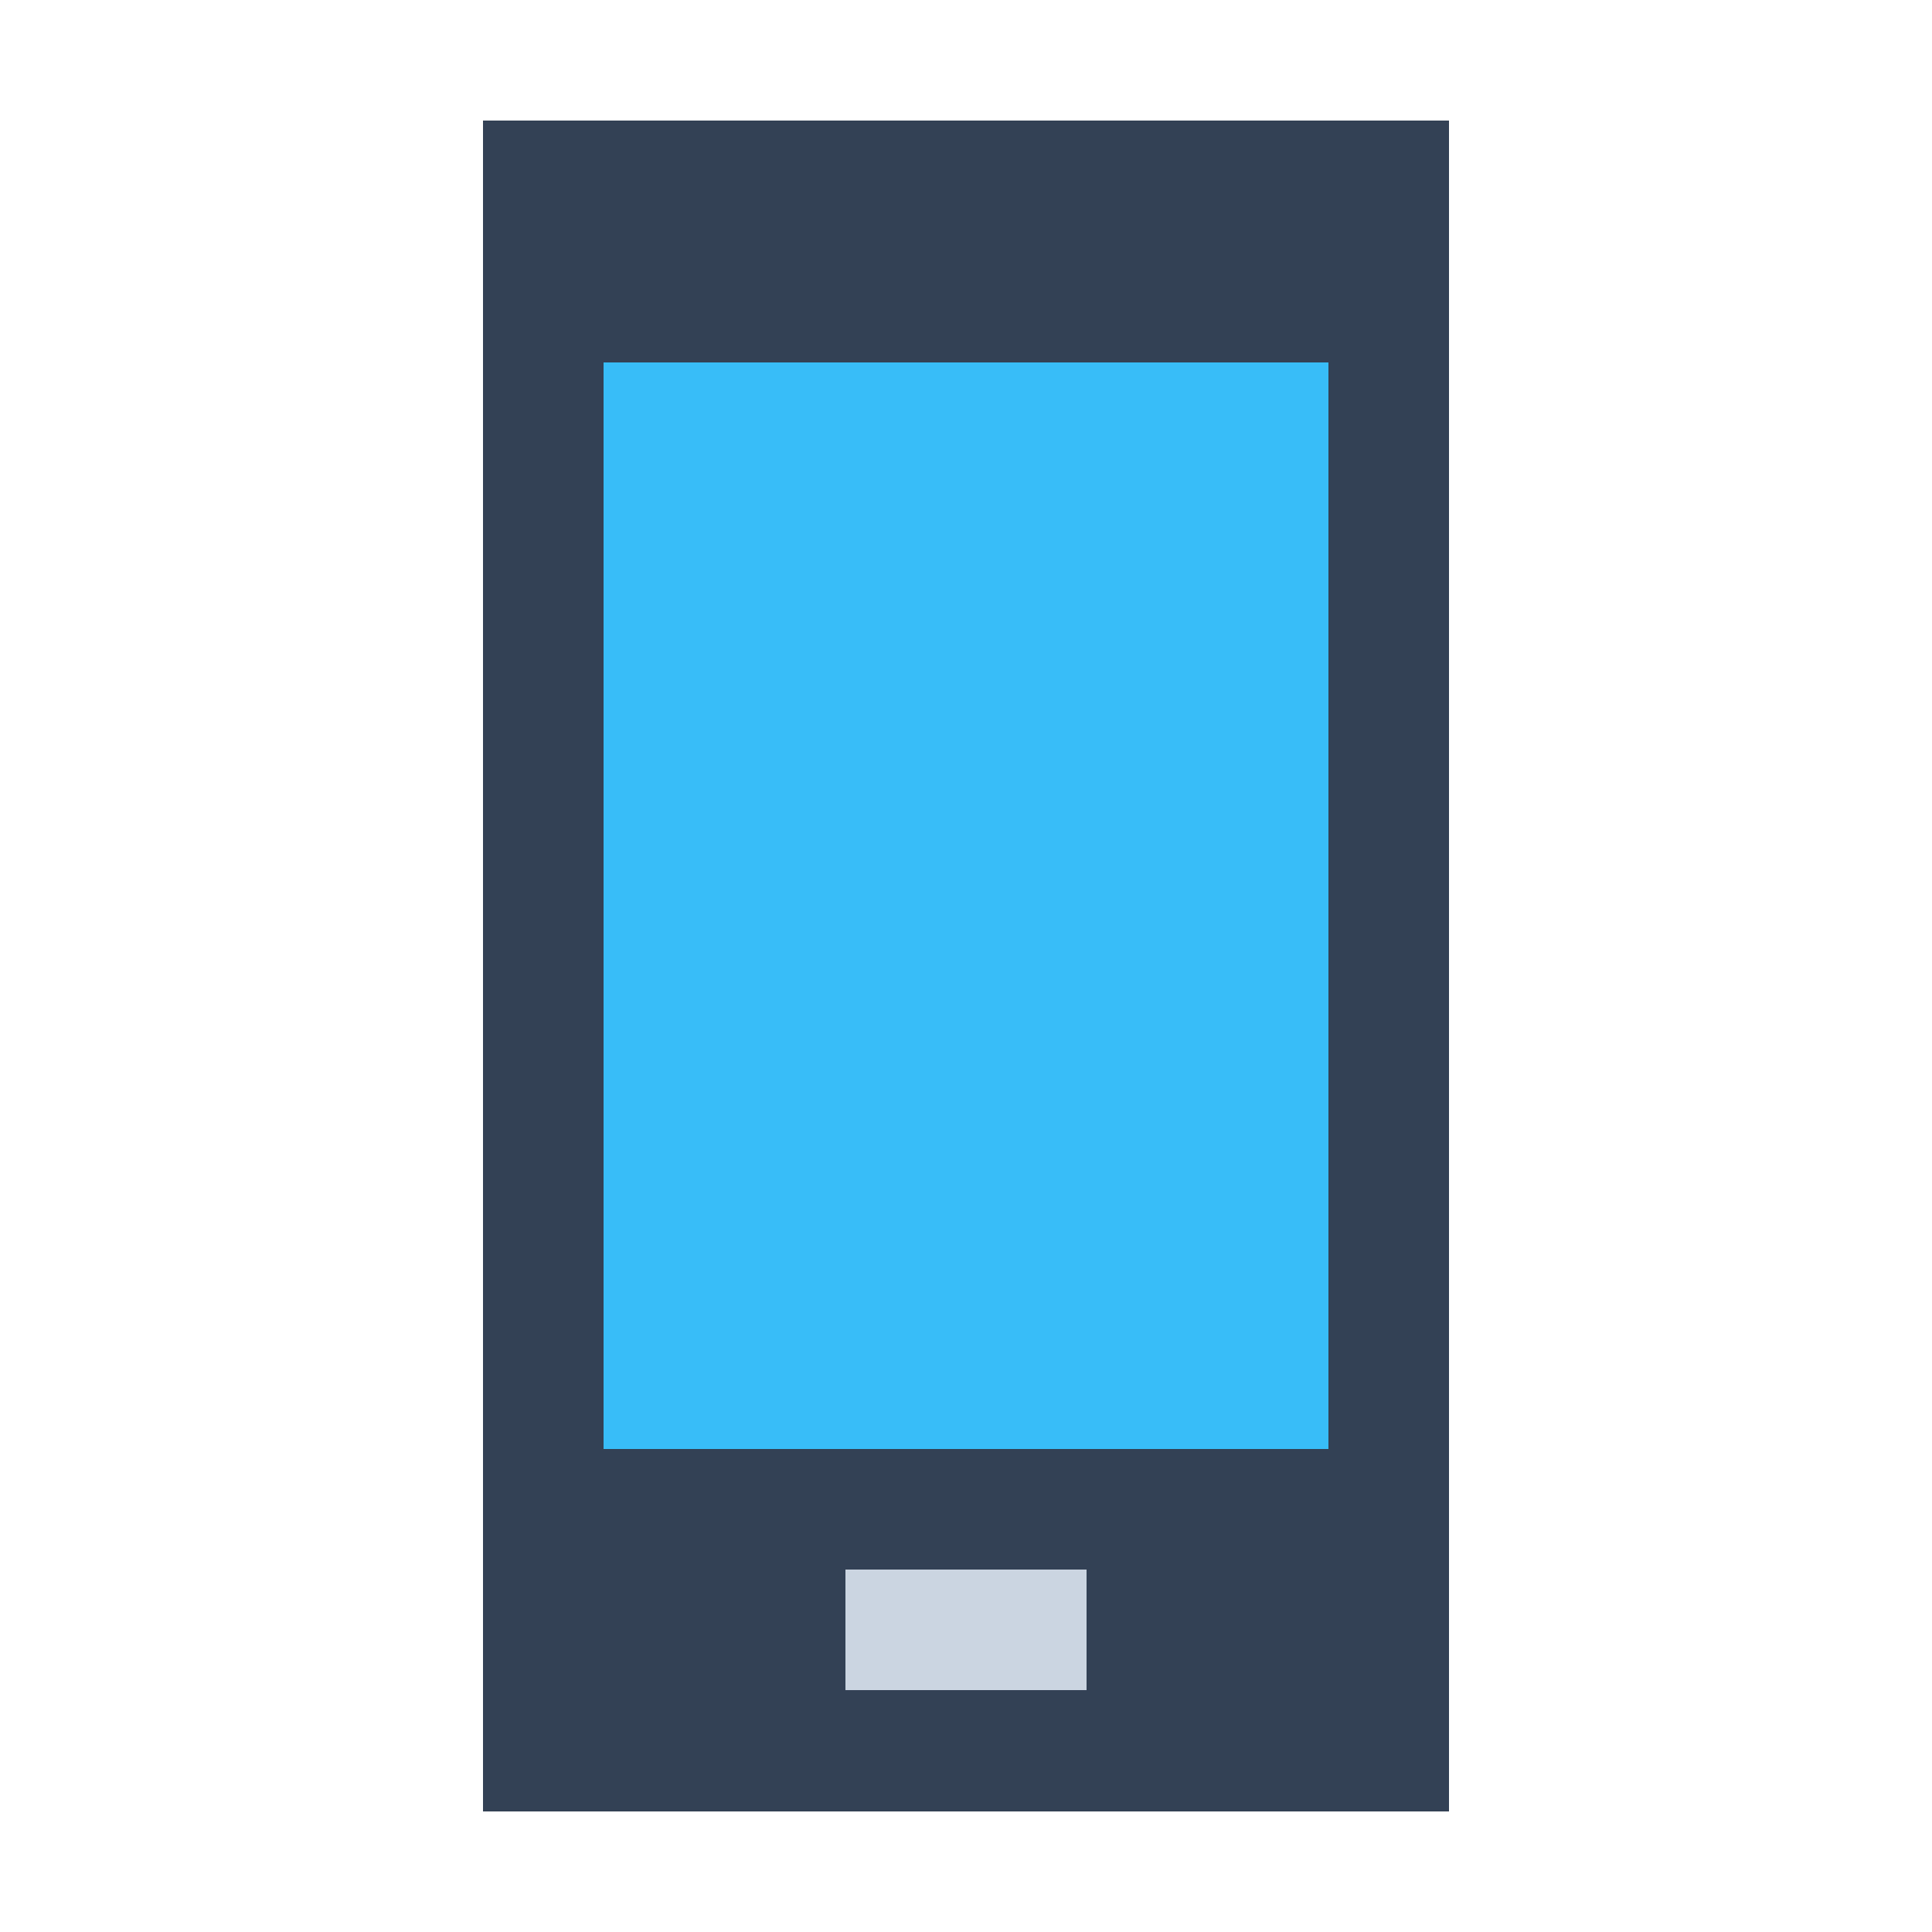
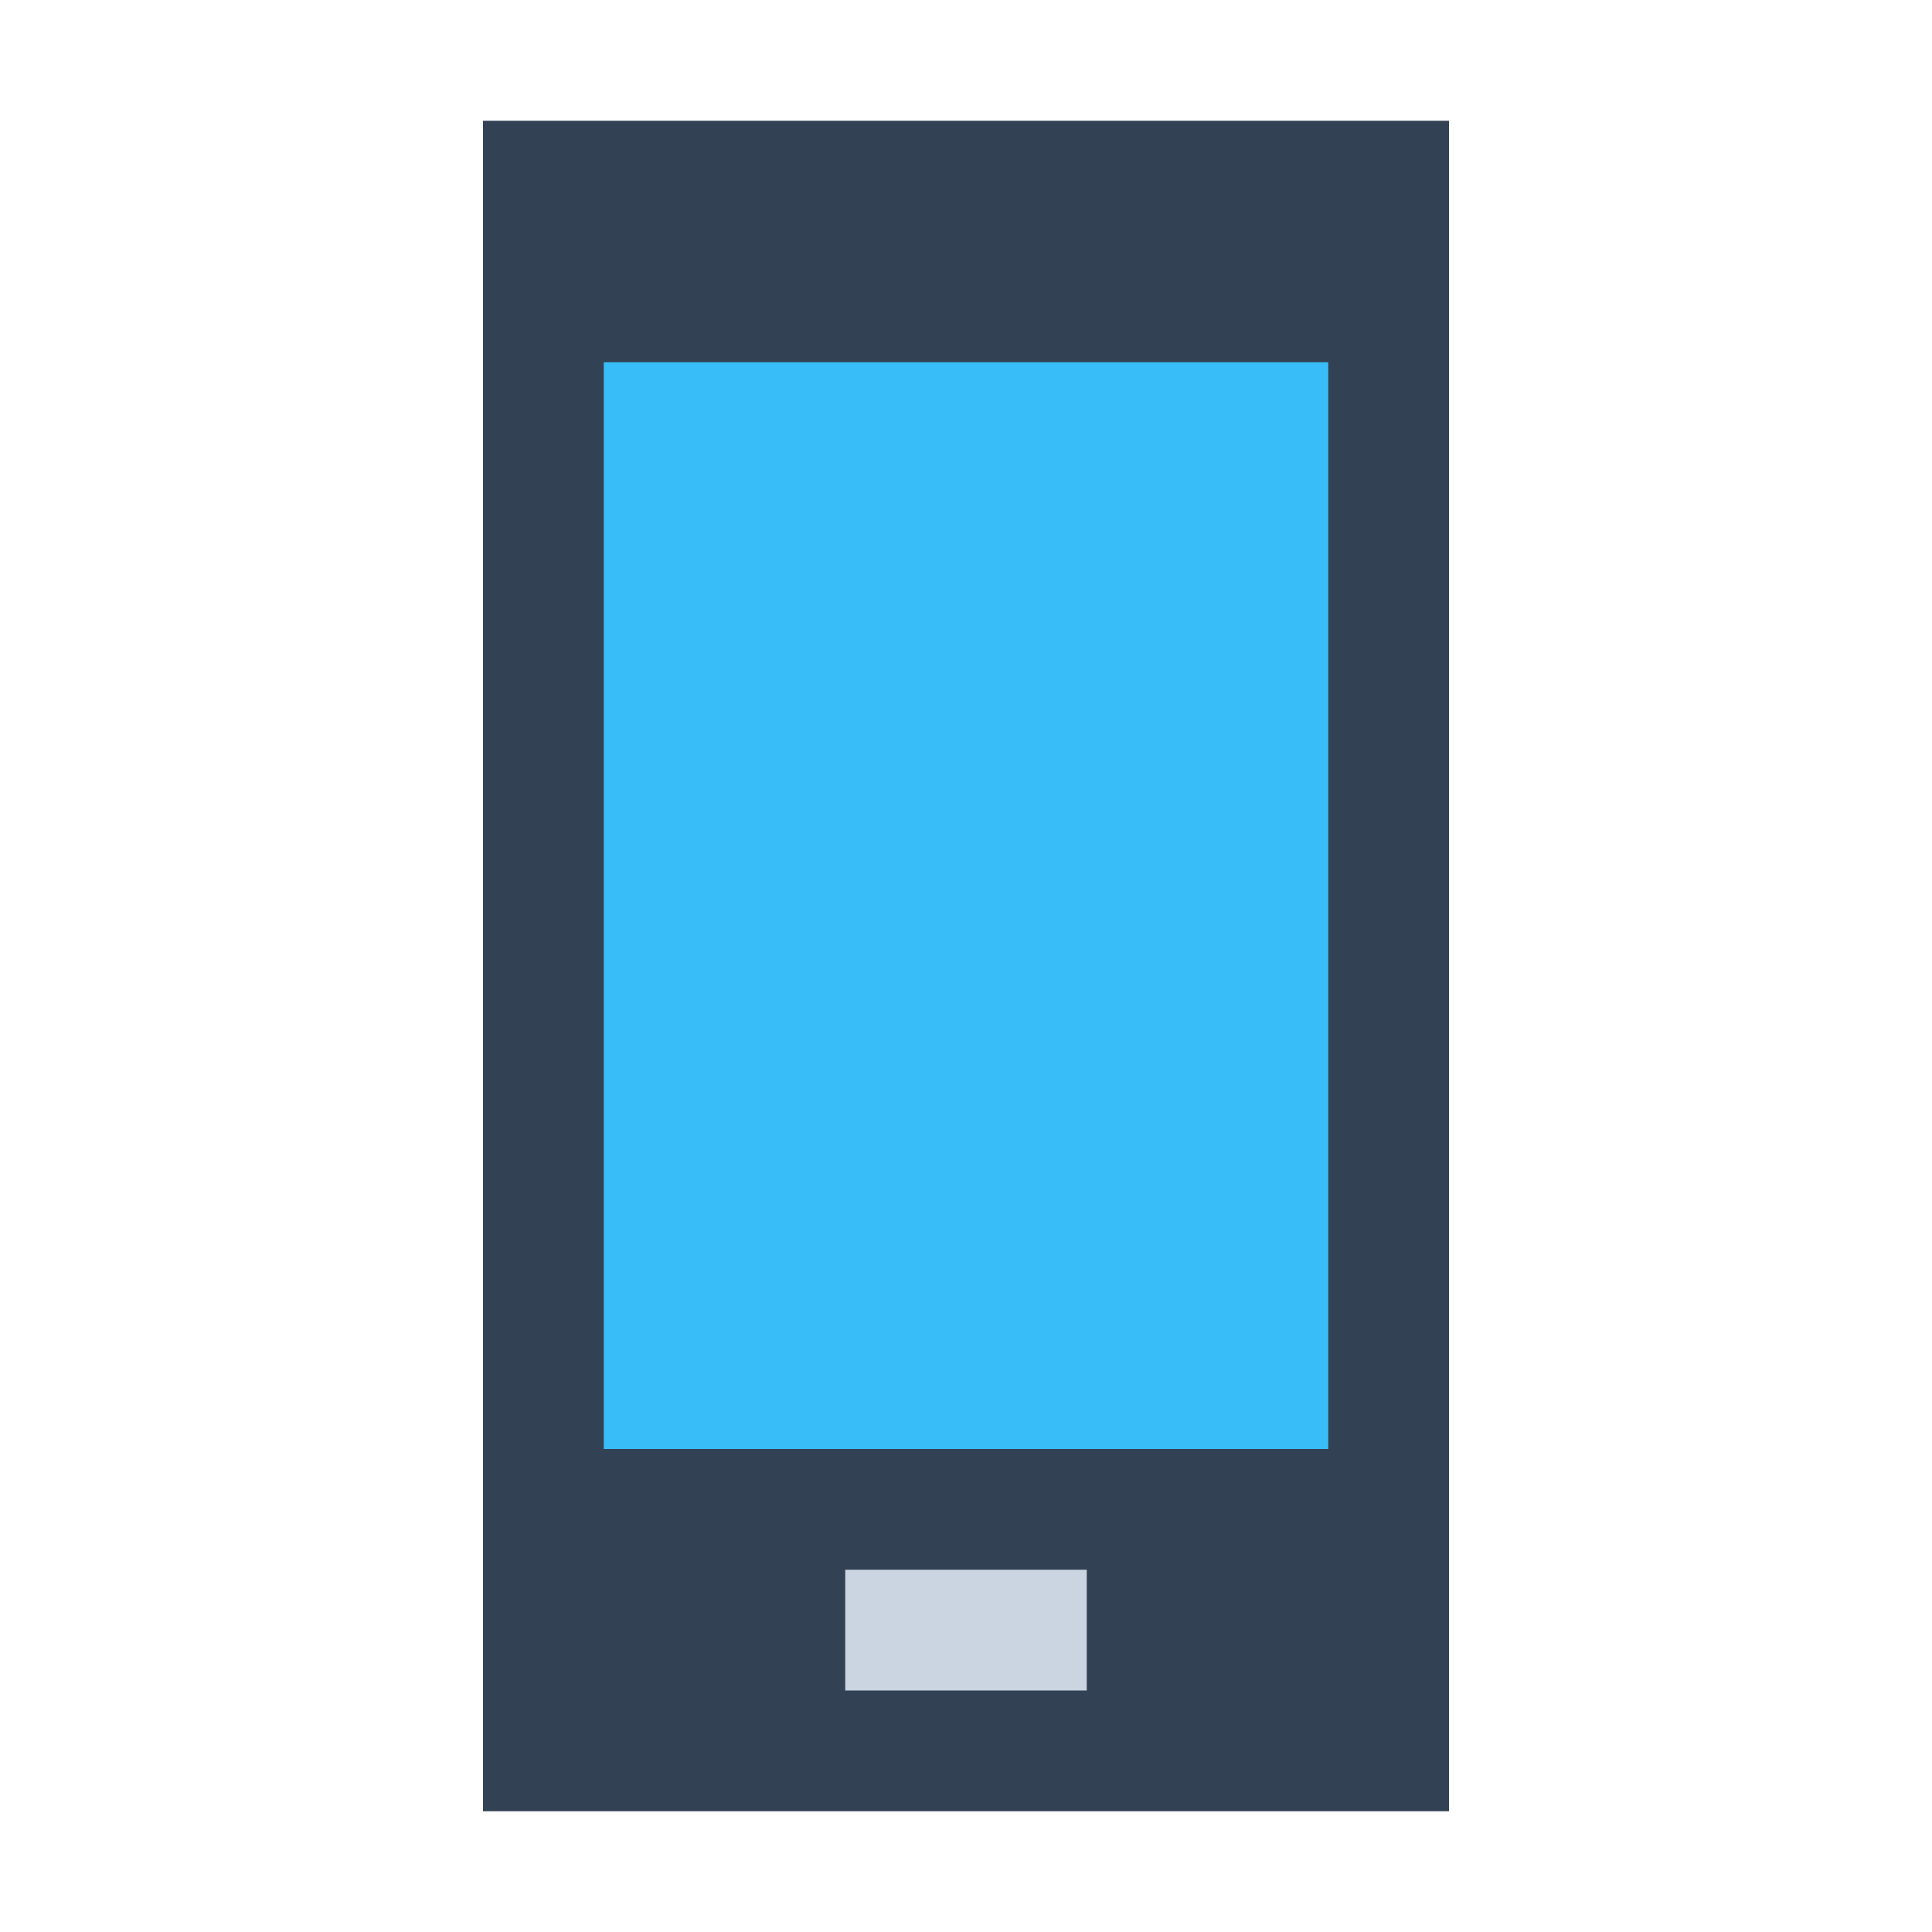
- <svg xmlns="http://www.w3.org/2000/svg" viewBox="0 0 16 16" width="16" height="16" shape-rendering="crispEdges">
+ <svg xmlns="http://www.w3.org/2000/svg" viewBox="0 0 16 16" width="28" height="28">
  <path fill="#334155" d="M4 1h8v14H4z" />
  <path fill="#38bdf8" d="M5 3h6v9H5z" />
  <path fill="#cbd5e1" d="M7 13h2v1H7z" />
</svg>
